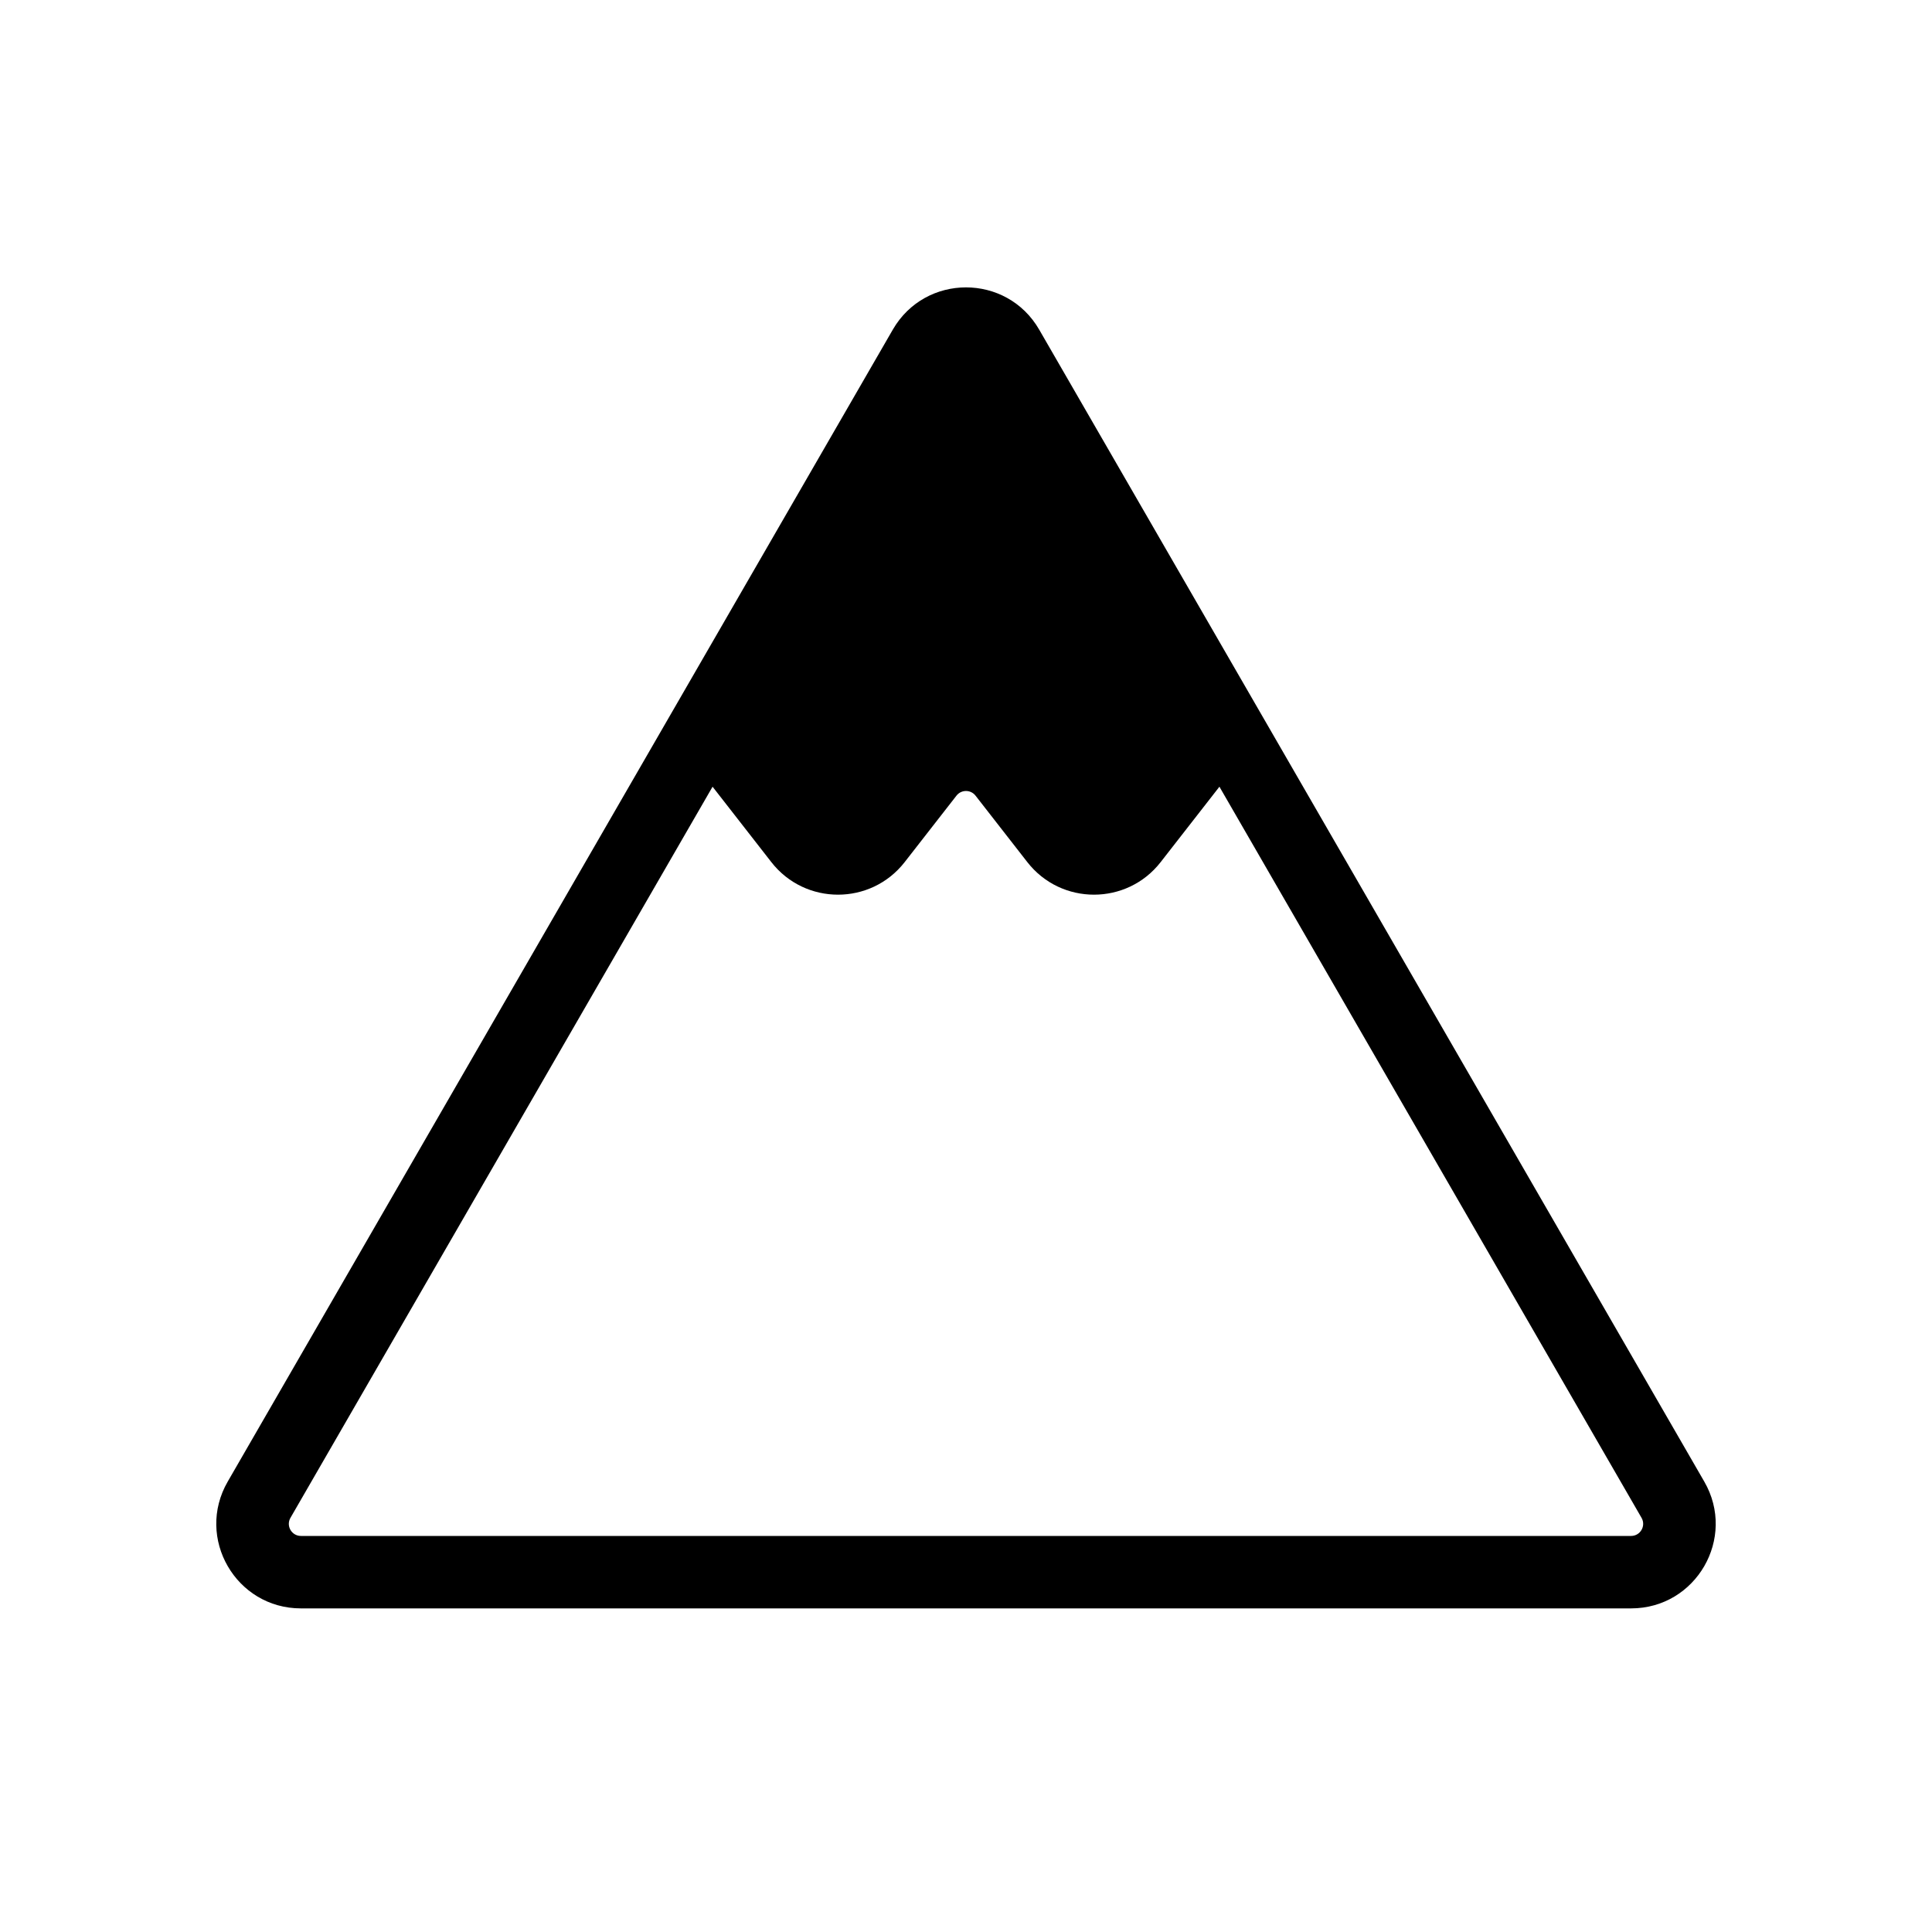
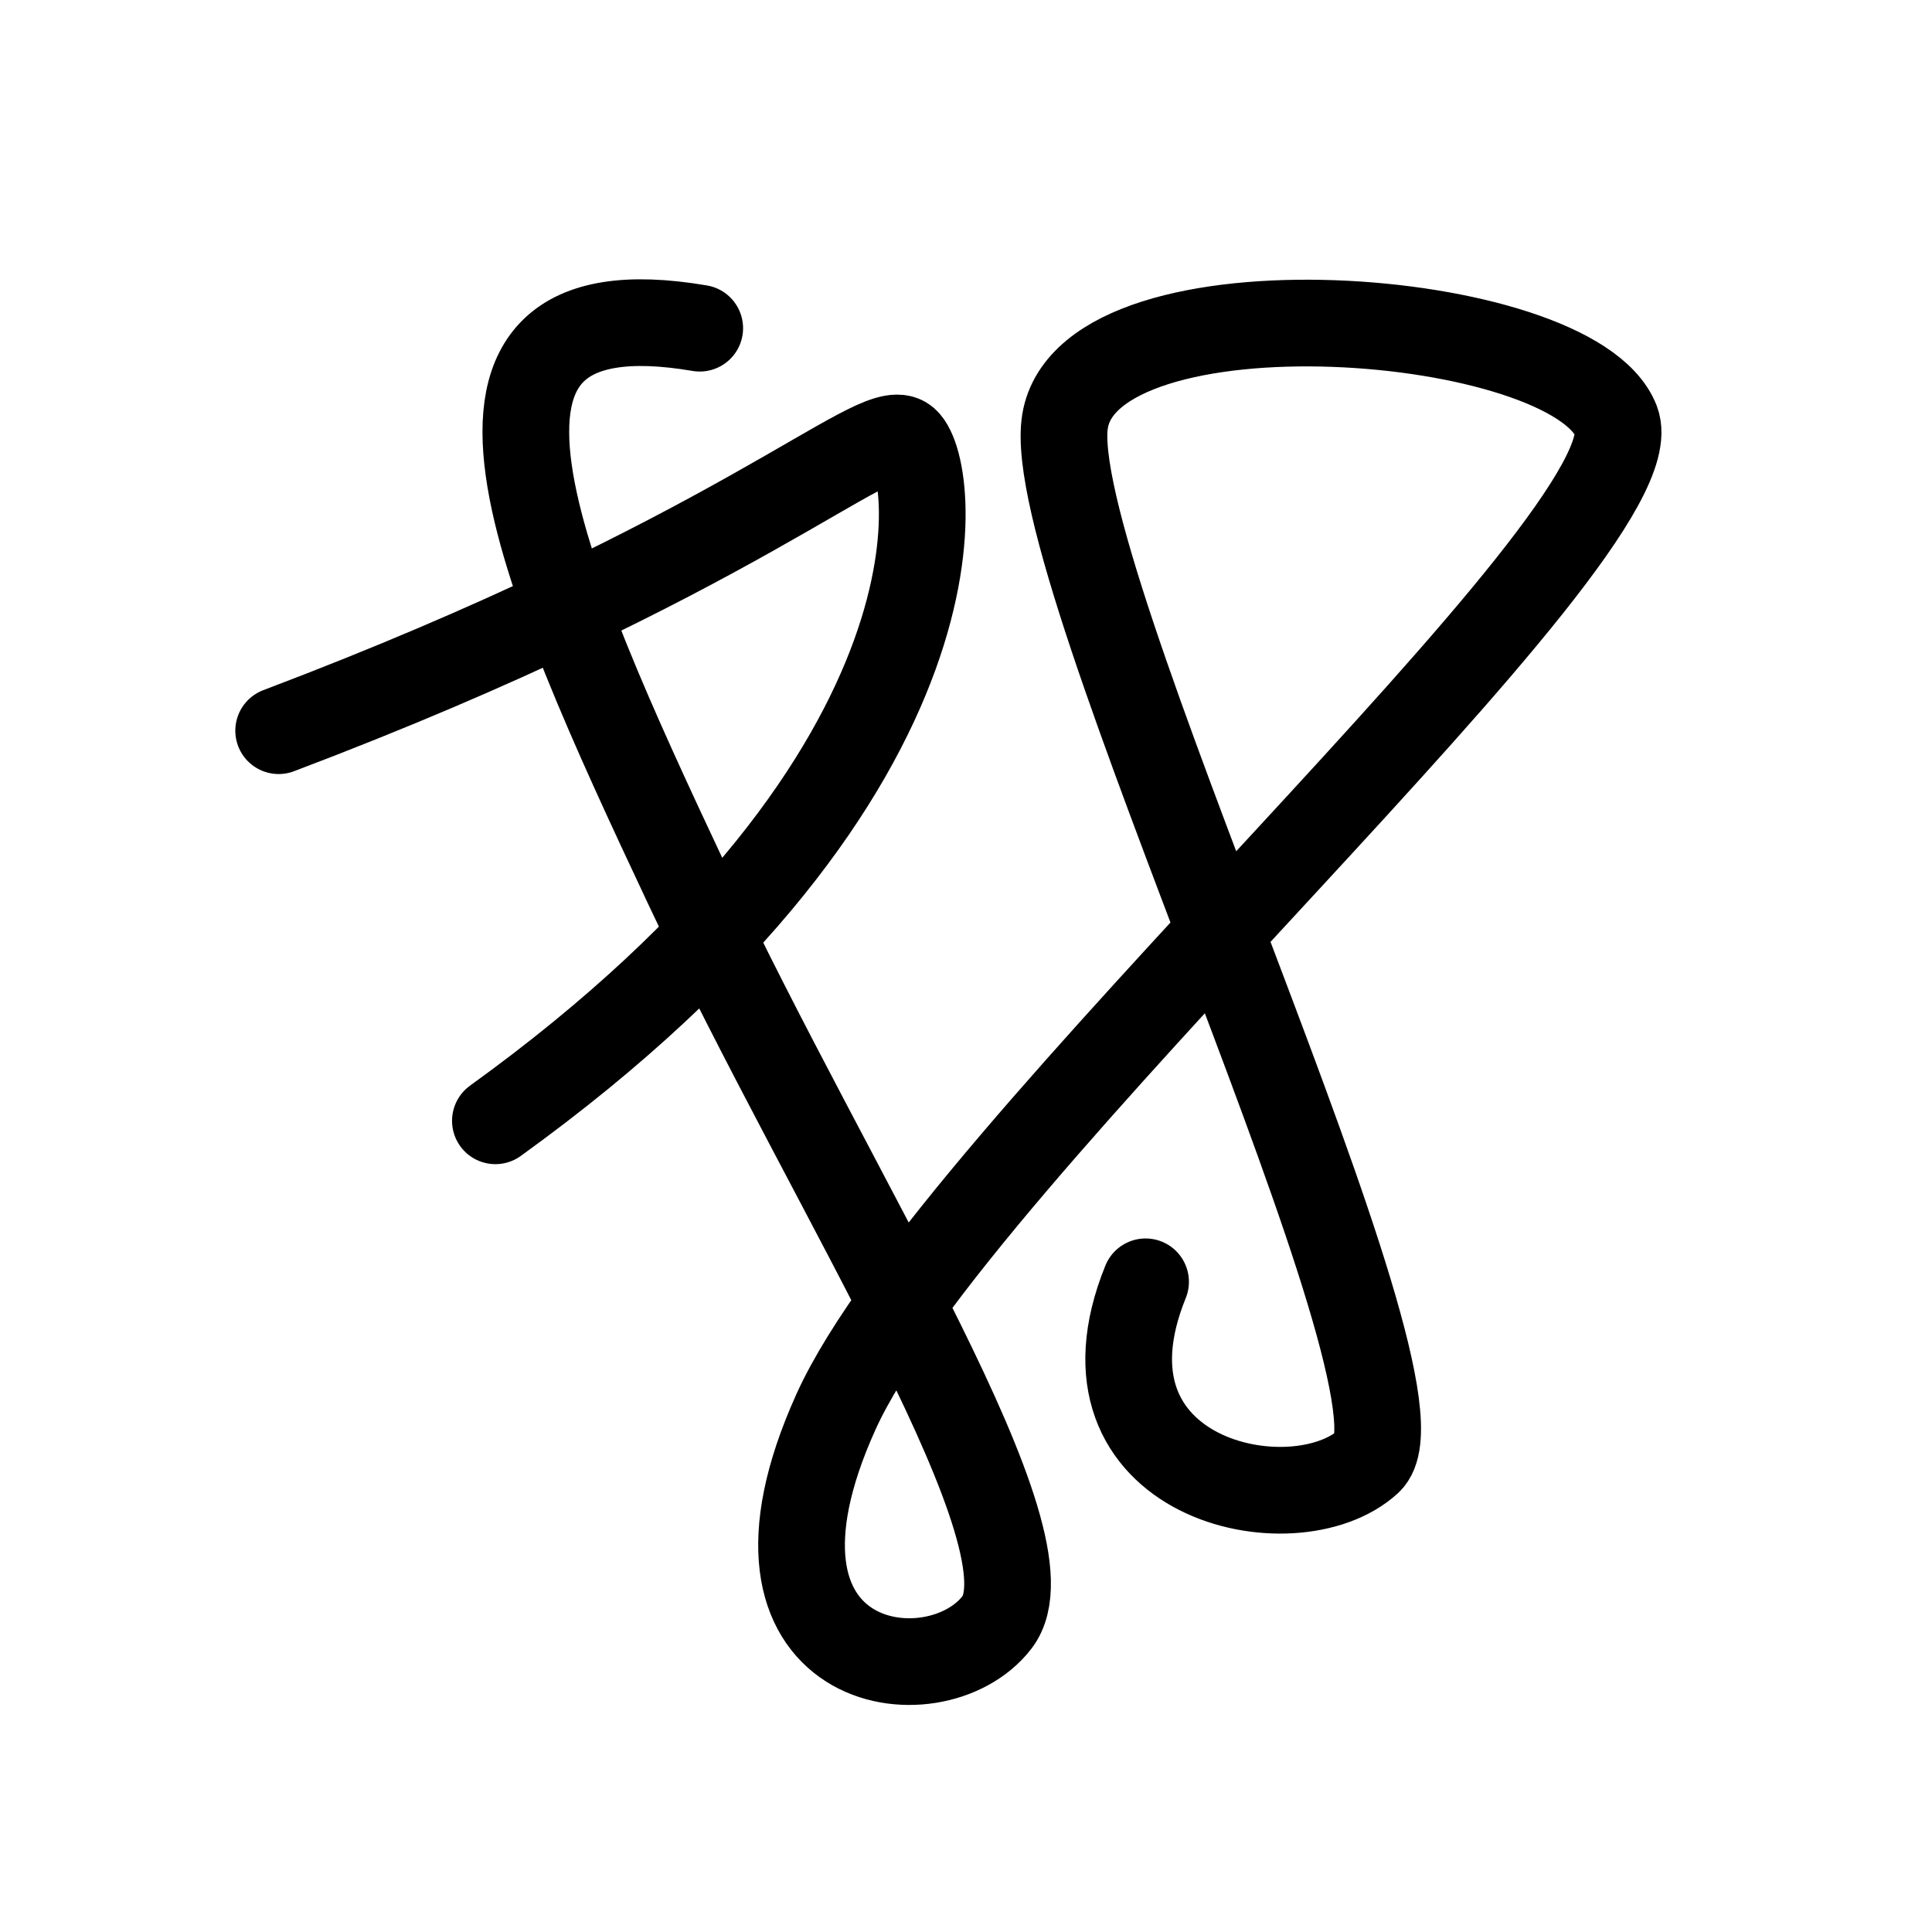
- <svg xmlns="http://www.w3.org/2000/svg" width="400" height="400" viewBox="0 0 400 400" fill="none">
-   <path fill-rule="evenodd" clip-rule="evenodd" d="M215.155 68.249C208.419 56.583 191.58 56.583 184.844 68.249L47.146 306.75C40.41 318.416 48.83 333 62.302 333H337.698C351.169 333 359.589 318.416 352.853 306.75L215.155 68.249ZM147.53 162.88L60.136 314.25C59.174 315.916 60.377 318 62.302 318H337.698C339.622 318 340.825 315.916 339.863 314.25L252.469 162.88L240.302 178.491C233.296 187.48 219.703 187.48 212.697 178.491L201.971 164.729C200.97 163.445 199.029 163.445 198.028 164.729L187.302 178.491C180.296 187.48 166.703 187.48 159.697 178.491L147.53 162.88Z" fill="black" />
+ <svg xmlns="http://www.w3.org/2000/svg" width="156" height="156" viewBox="0 0 156 156" fill="none">
+   <path d="M56.5 26.5C33 22.5 43.5 46 55.5 71.5C67.5 97 85.5 124.5 80.5 131C75.5 137.5 58 135 67.5 114C77 93 134 43 130.5 34C127 25 88 22 86 34C84 46 116.5 112.5 110.5 118C104.5 123.5 86 119.5 92.5 103.5" stroke="black" stroke-width="7" stroke-linecap="round" />
+   <path d="M22.5 59C59.5 45 70.5 34 73 35.5C75.5 37 79.5 62 40 90.5" stroke="black" stroke-width="7" stroke-linecap="round" />
</svg>
